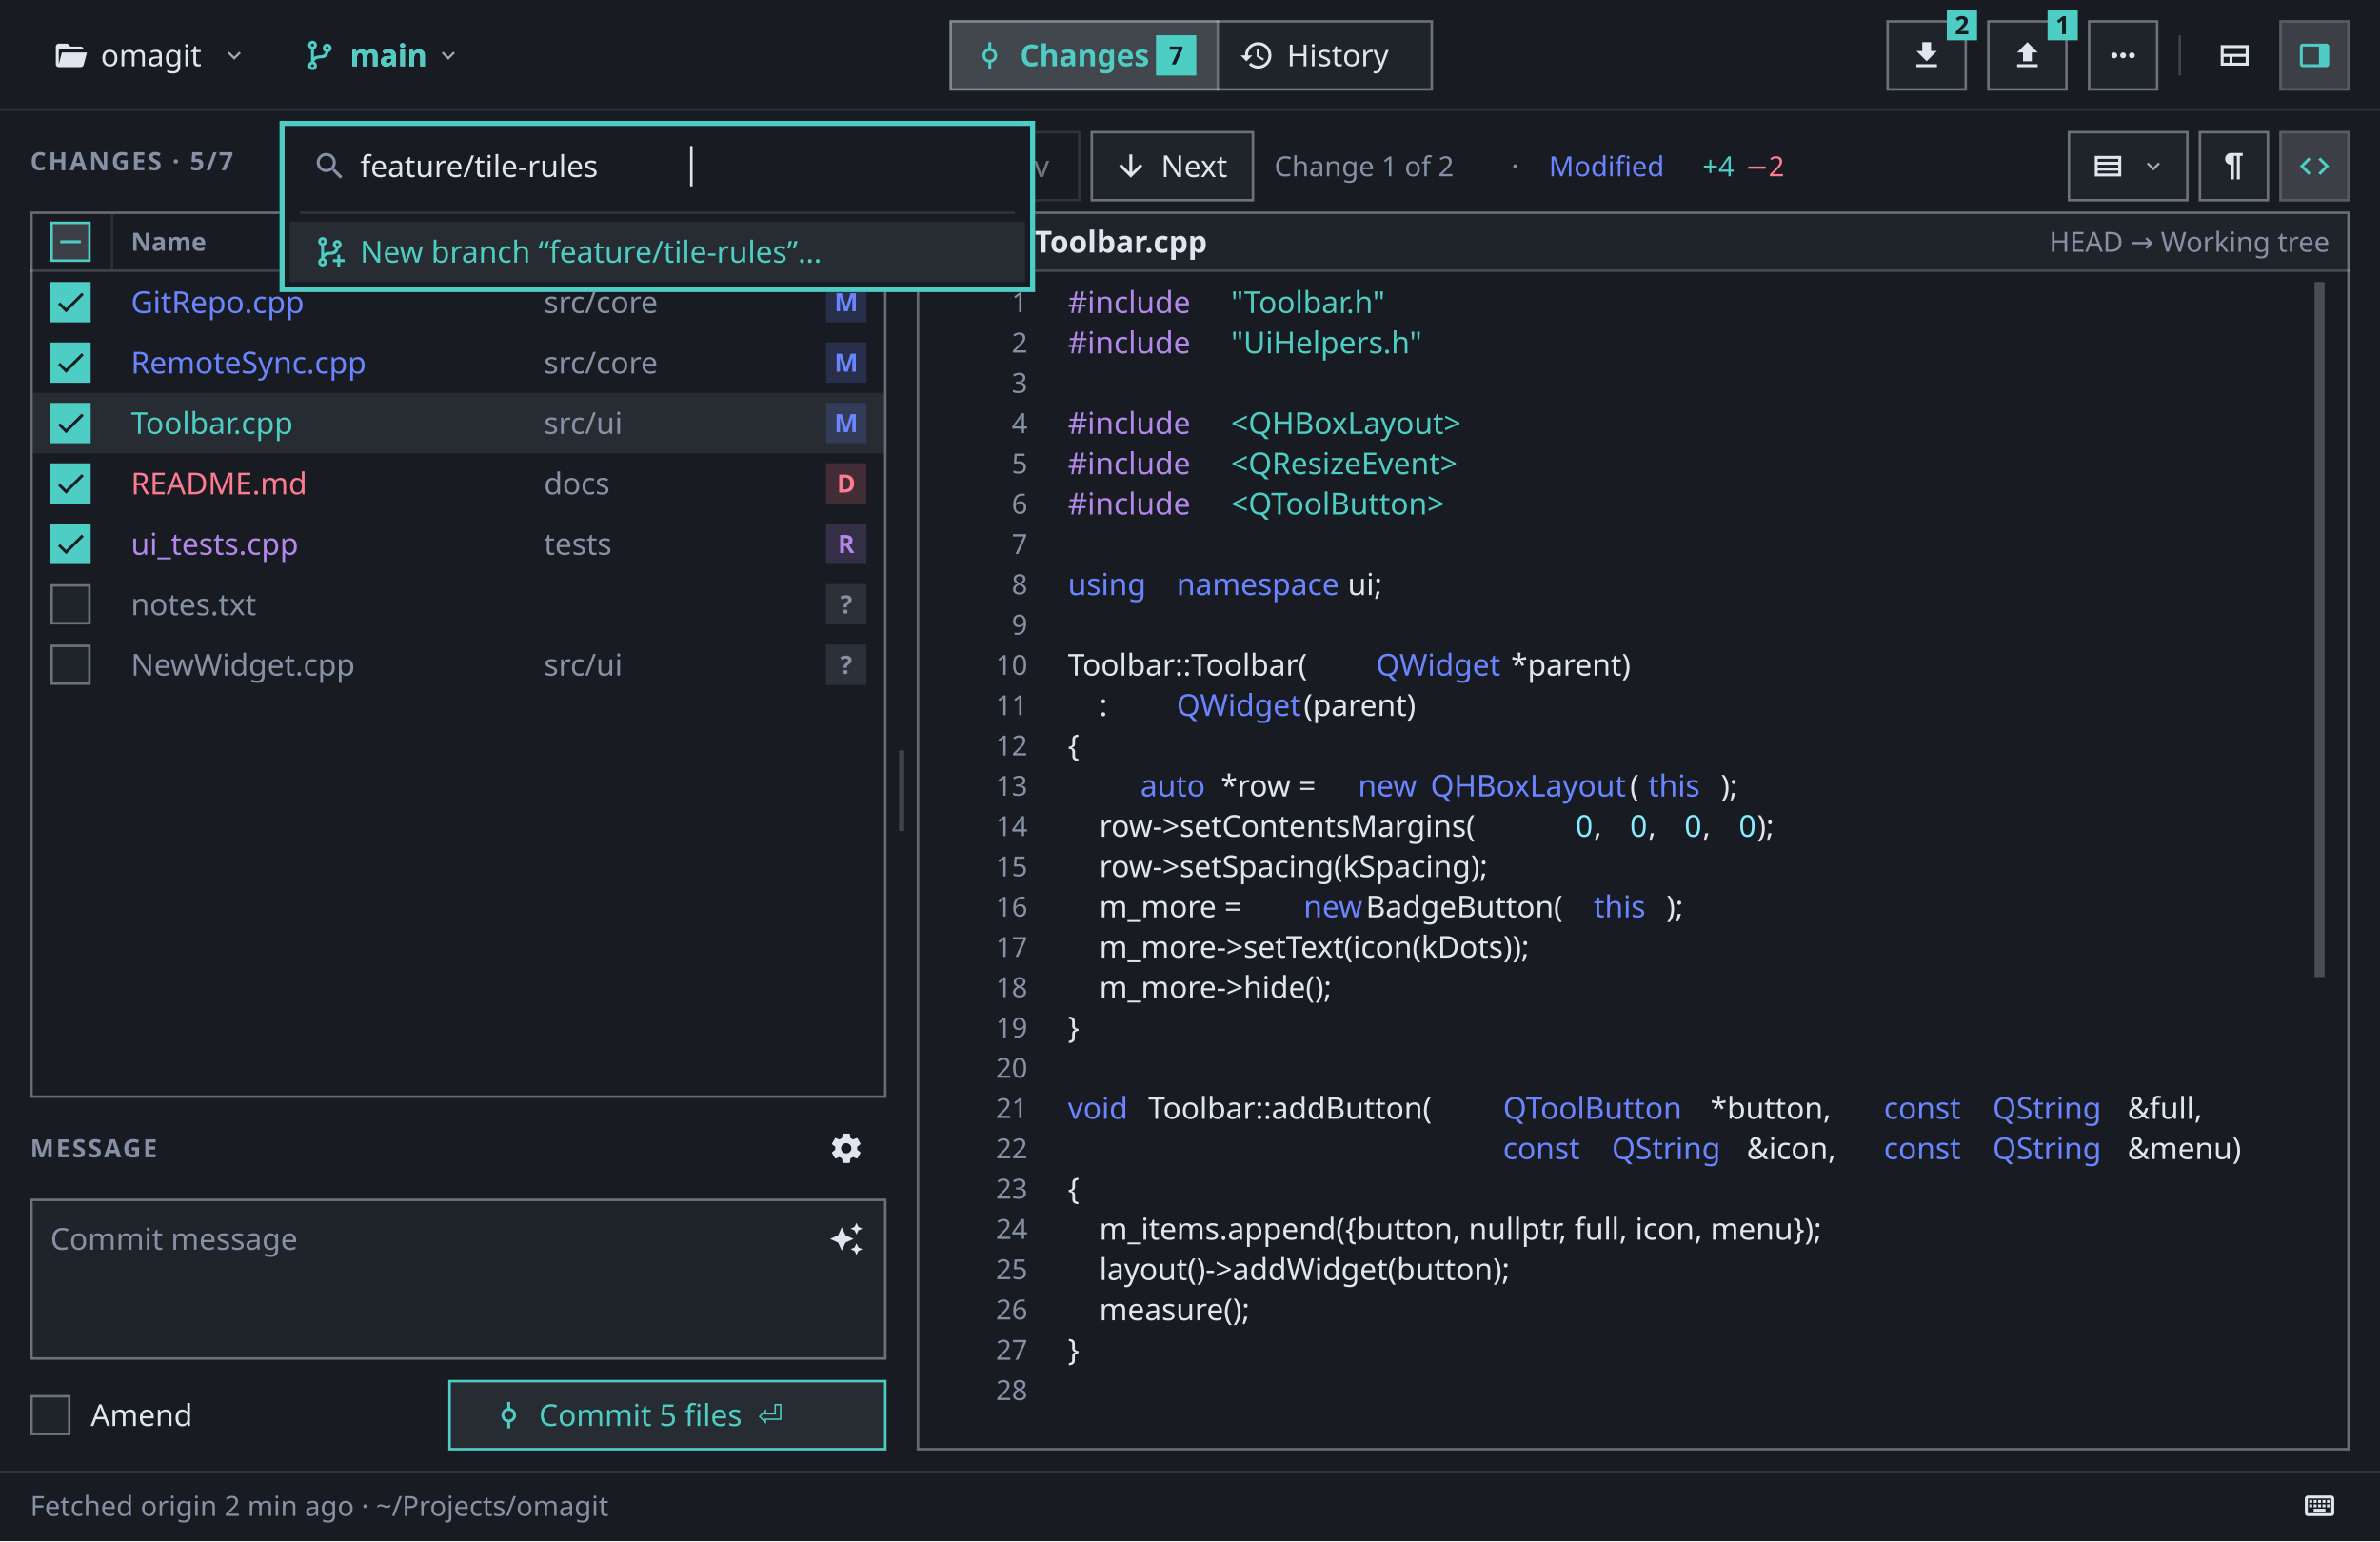
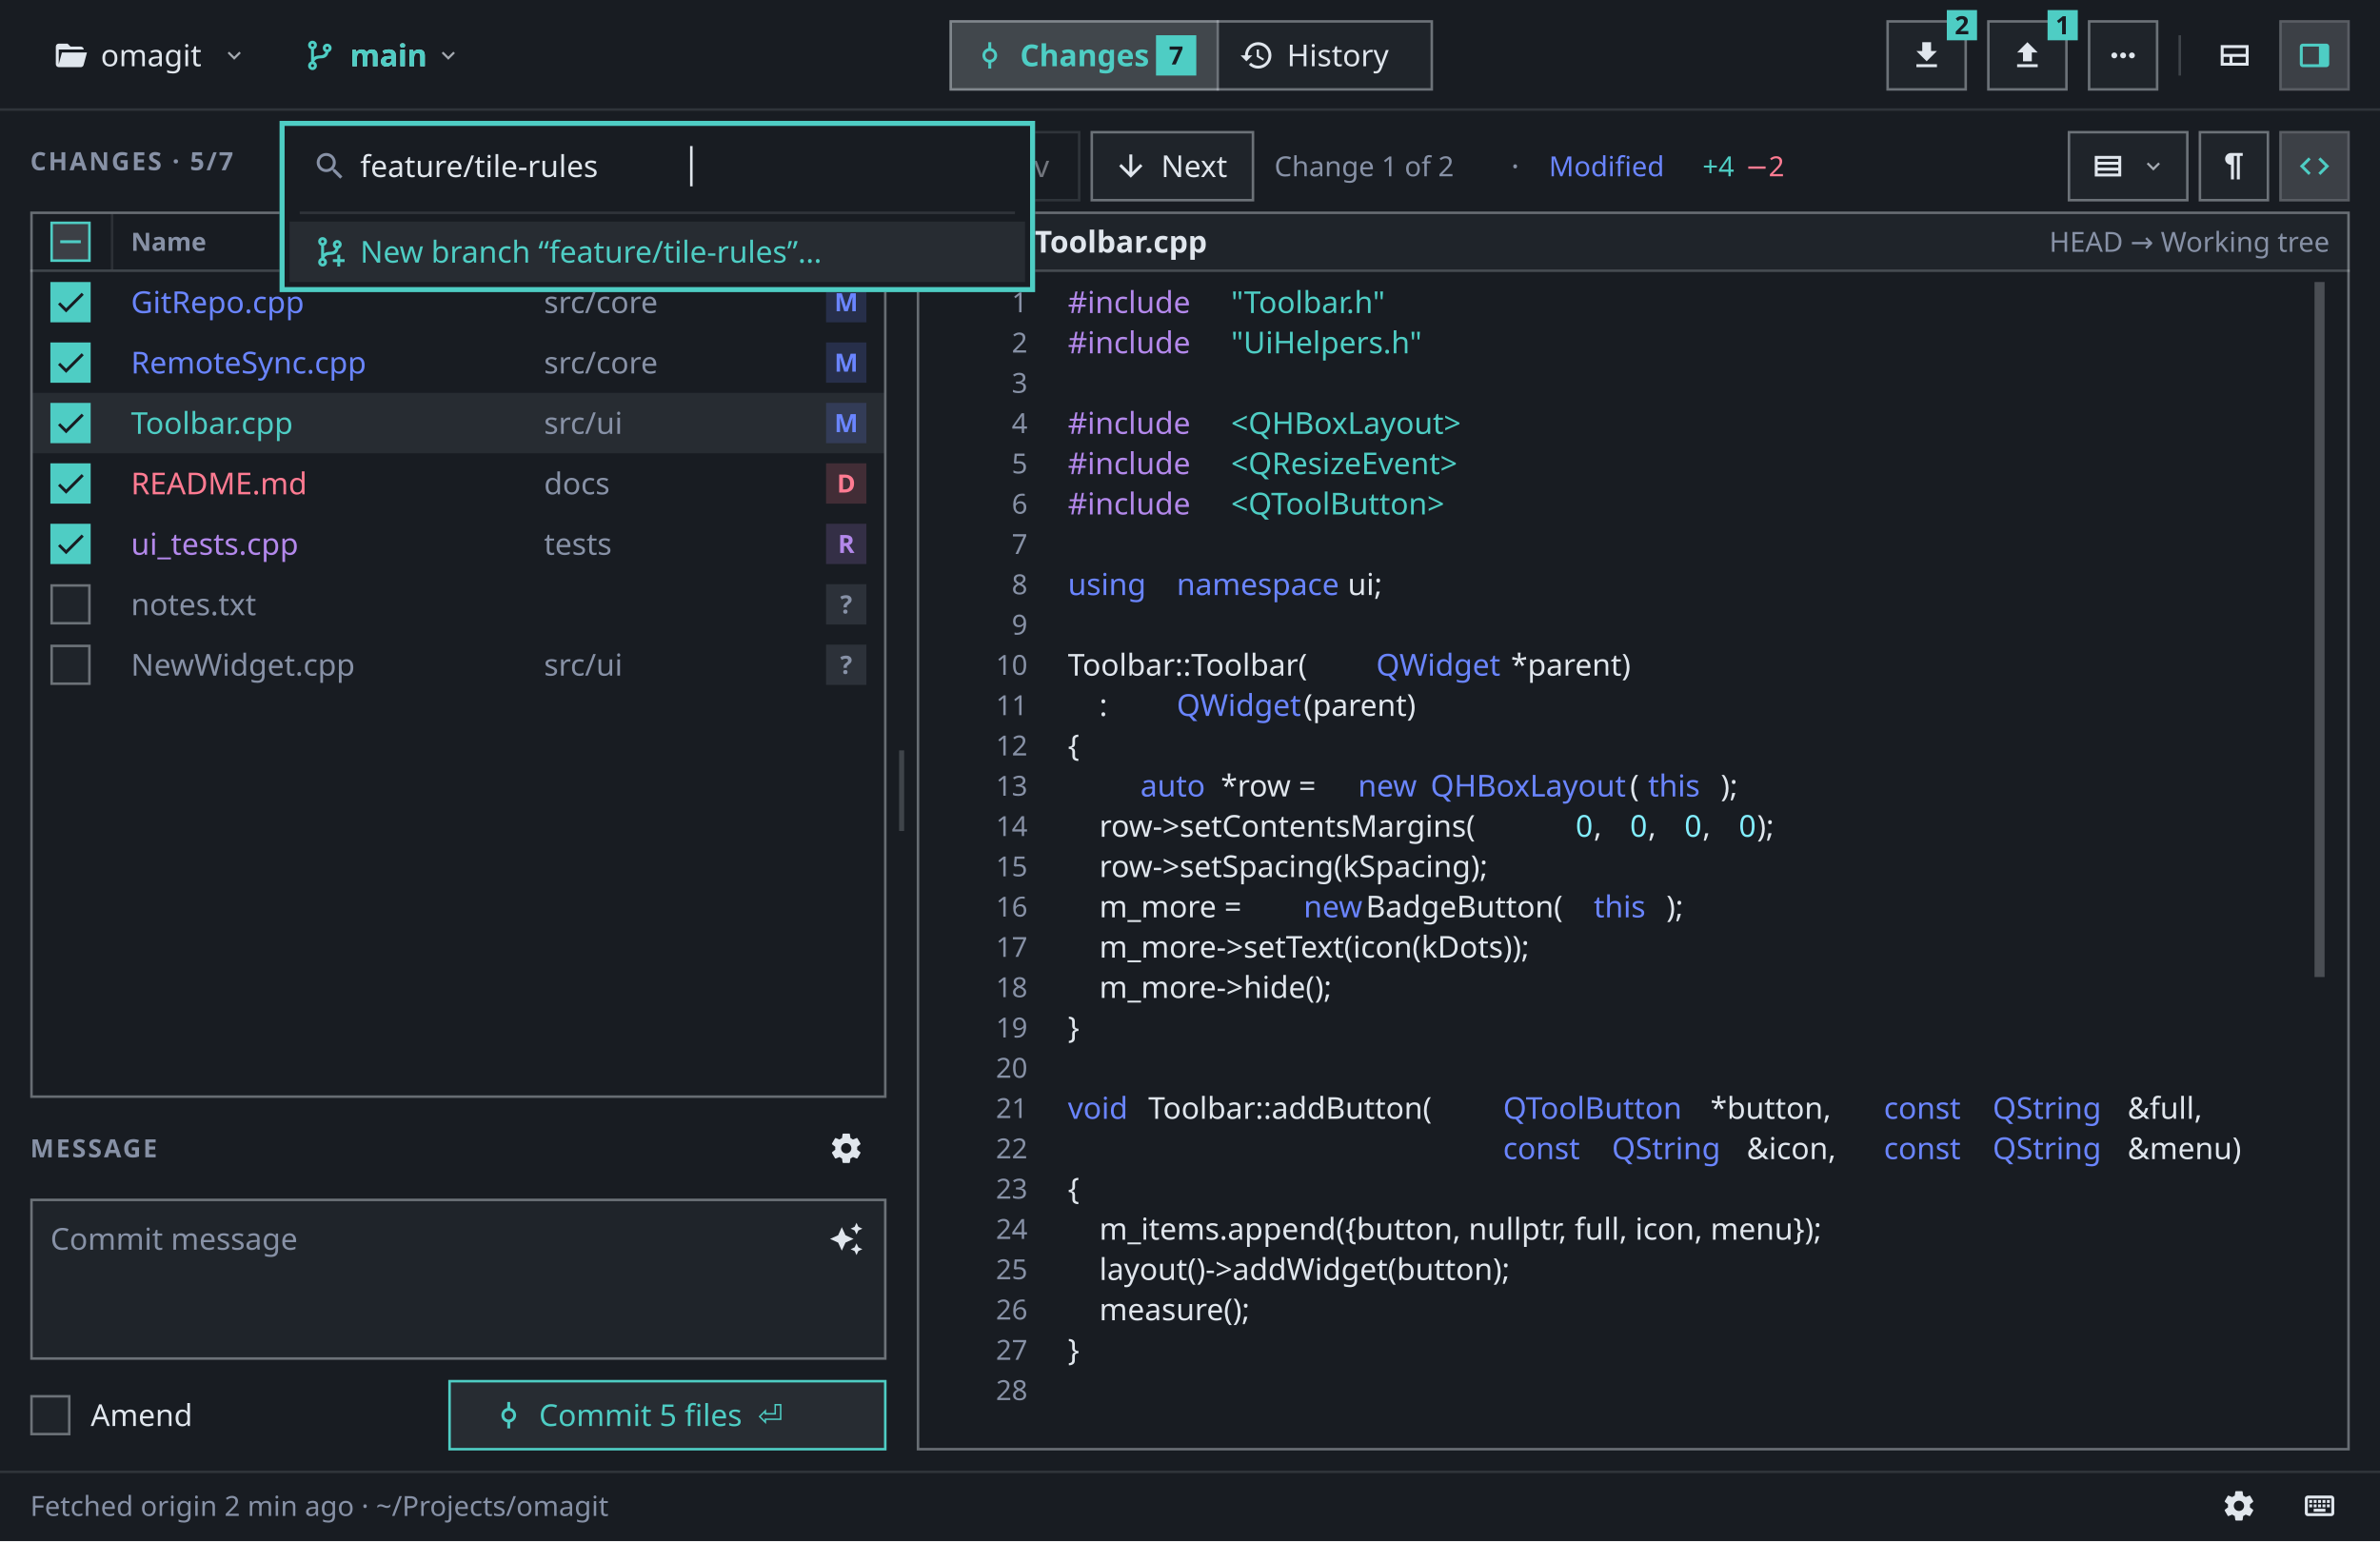
<svg xmlns="http://www.w3.org/2000/svg" id="New branch · 2 Name typed" width="945" height="612" viewBox="0 0 945 612">
  <rect x="0" y="0" width="945" height="612" id="window" fill="#181c22" />
  <g id="TopBar">
    <g id="RepoChip">
      <g id="icon/folderOpen" transform="translate(21,15) scale(0.5833)">
        <path d="M19,20H4C2.89,20 2,19.1 2,18V6C2,4.89 2.89,4 4,4H10L12,6H19A2,2 0 0,1 21,8H21L4,8V18L6.14,10H23.21L20.93,18.5C20.7,19.37 19.92,20 19,20Z" fill="#e0e6ed" />
      </g>
      <text x="40" y="26.3" font-family="JetBrains Mono" font-size="12" font-weight="400" fill="#e0e6ed" id="label" xml:space="preserve">omagit</text>
      <g id="icon/chevron" transform="translate(87.75,16.75) scale(0.4375)">
        <path d="M7.41,8.58L12,13.17L16.59,8.58L18,10L12,16L6,10L7.41,8.58Z" fill="#e0e6ed" fill-opacity="0.7" />
      </g>
    </g>
    <g id="BranchChip">
      <g id="icon/branch" transform="translate(120,15) scale(0.5833)">
        <path d="M13,14C9.64,14 8.54,15.35 8.18,16.24C9.25,16.7 10,17.76 10,19A3,3 0 0,1 7,22A3,3 0 0,1 4,19C4,17.69 4.83,16.58 6,16.17V7.83C4.83,7.42 4,6.31 4,5A3,3 0 0,1 7,2A3,3 0 0,1 10,5C10,6.31 9.17,7.42 8,7.83V13.12C8.88,12.47 10.16,12 12,12C14.67,12 15.56,10.66 15.85,9.77C14.77,9.32 14,8.25 14,7A3,3 0 0,1 17,4A3,3 0 0,1 20,7C20,8.34 19.12,9.5 17.91,9.86C17.65,11.29 16.68,14 13,14M7,18A1,1 0 0,0 6,19A1,1 0 0,0 7,20A1,1 0 0,0 8,19A1,1 0 0,0 7,18M7,4A1,1 0 0,0 6,5A1,1 0 0,0 7,6A1,1 0 0,0 8,5A1,1 0 0,0 7,4M17,6A1,1 0 0,0 16,7A1,1 0 0,0 17,8A1,1 0 0,0 18,7A1,1 0 0,0 17,6Z" fill="#4ecdc4" />
      </g>
      <text x="139" y="26.3" font-family="JetBrains Mono" font-size="12" font-weight="700" fill="#e0e6ed" id="label" xml:space="preserve">main</text>
      <g id="icon/chevron" transform="translate(172.75,16.75) scale(0.4375)">
        <path d="M7.41,8.58L12,13.17L16.59,8.58L18,10L12,16L6,10L7.41,8.58Z" fill="#e0e6ed" fill-opacity="0.7" />
      </g>
    </g>
    <g id="BranchChip/label-accent">
      <text x="139" y="26.3" font-family="JetBrains Mono" font-size="12" font-weight="700" fill="#4ecdc4" xml:space="preserve">main</text>
    </g>
    <g id="Toggle/diff pane">
      <rect x="905" y="8" width="28" height="28" id="fill" fill="#e0e6ed" fill-opacity="0.18" />
      <rect x="905.5" y="8.5" width="27" height="27" id="border" fill="none" stroke="#e0e6ed" stroke-width="1" stroke-opacity="0.18" />
      <g id="icon/dockRight" transform="translate(912,15) scale(0.5833)">
        <path d="M20 4H4A2 2 0 0 0 2 6V18A2 2 0 0 0 4 20H20A2 2 0 0 0 22 18V6A2 2 0 0 0 20 4M15 18H4V6H15Z" fill="#4ecdc4" />
      </g>
    </g>
    <g id="Toggle/mini">
      <g id="icon/mini" transform="translate(880,15) scale(0.5833)">
        <path d="M3,5V19H22V5H3M5,7H20V11H5V7M5,17V13H9V17H5M11,17V13H20V17H11Z" fill="#e0e6ed" />
      </g>
    </g>
    <rect x="865" y="14" width="1" height="16" fill="#e0e6ed" fill-opacity="0.2" />
    <g id="More">
      <rect x="829" y="8" width="28" height="28" id="fill" fill="#e0e6ed" fill-opacity="0.04" />
      <rect x="829.5" y="8.5" width="27" height="27" id="border" fill="none" stroke="#e0e6ed" stroke-width="1" stroke-opacity="0.4" />
      <g id="icon/dots" transform="translate(836,15) scale(0.5833)">
        <path d="M16,12A2,2 0 0,1 18,10A2,2 0 0,1 20,12A2,2 0 0,1 18,14A2,2 0 0,1 16,12M10,12A2,2 0 0,1 12,10A2,2 0 0,1 14,12A2,2 0 0,1 12,14A2,2 0 0,1 10,12M4,12A2,2 0 0,1 6,10A2,2 0 0,1 8,12A2,2 0 0,1 6,14A2,2 0 0,1 4,12Z" fill="#e0e6ed" />
      </g>
    </g>
    <g id="Sync/Push">
      <rect x="789" y="8" width="32" height="28" id="fill" fill="#e0e6ed" fill-opacity="0.04" />
      <rect x="789.5" y="8.5" width="31" height="27" id="border" fill="none" stroke="#e0e6ed" stroke-width="1" stroke-opacity="0.4" />
      <g id="icon/push" transform="translate(798,15) scale(0.5833)">
        <path d="M9,16V10H5L12,3L19,10H15V16H9M5,20V18H19V20H5Z" fill="#e0e6ed" />
      </g>
      <rect x="813" y="4" width="12" height="12" id="badge" fill="#4ecdc4" />
      <text x="819" y="13.6" font-family="JetBrains Mono" font-size="10" font-weight="700" fill="#181c22" text-anchor="middle" xml:space="preserve">1</text>
    </g>
    <g id="Sync/Pull">
      <rect x="749" y="8" width="32" height="28" id="fill" fill="#e0e6ed" fill-opacity="0.04" />
      <rect x="749.5" y="8.5" width="31" height="27" id="border" fill="none" stroke="#e0e6ed" stroke-width="1" stroke-opacity="0.4" />
      <g id="icon/pull" transform="translate(758,15) scale(0.5833)">
        <path d="M5,20H19V18H5M19,9H15V3H9V9H5L12,16L19,9Z" fill="#e0e6ed" />
      </g>
      <rect x="773" y="4" width="12" height="12" id="badge" fill="#4ecdc4" />
      <text x="779" y="13.6" font-family="JetBrains Mono" font-size="10" font-weight="700" fill="#181c22" text-anchor="middle" xml:space="preserve">2</text>
    </g>
    <g id="NavTabs">
      <rect x="377" y="8" width="192" height="28" id="fill" fill="#e0e6ed" fill-opacity="0.04" />
      <g id="Segment/selected Changes">
        <rect x="377" y="8" width="106" height="28" fill="#e0e6ed" fill-opacity="0.18" />
        <g id="icon/commit" transform="translate(386,15) scale(0.5833)">
          <path d="M17,12C17,14.42 15.28,16.44 13,16.9V21H11V16.9C8.72,16.44 7,14.42 7,12C7,9.58 8.72,7.56 11,7.1V3H13V7.1C15.28,7.56 17,9.58 17,12M12,9A3,3 0 0,0 9,12A3,3 0 0,0 12,15A3,3 0 0,0 15,12A3,3 0 0,0 12,9Z" fill="#4ecdc4" />
        </g>
        <text x="405" y="26.3" font-family="JetBrains Mono" font-size="12" font-weight="700" fill="#4ecdc4" xml:space="preserve">Changes</text>
        <rect x="459" y="14" width="16" height="16" fill="#4ecdc4" fill-opacity="1" />
        <text x="467" y="25.6" font-family="JetBrains Mono" font-size="10" font-weight="700" fill="#181c22" text-anchor="middle" xml:space="preserve">7</text>
      </g>
      <g id="Segment/normal History">
        <g id="icon/history" transform="translate(492,15) scale(0.5833)">
          <path d="M13.5,8H12V13L16.28,15.54L17,14.33L13.5,12.25V8M13,3A9,9 0 0,0 4,12H1L4.96,16.03L9,12H6A7,7 0 0,1 13,5A7,7 0 0,1 20,12A7,7 0 0,1 13,19C11.07,19 9.32,18.21 8.06,16.94L6.64,18.36C8.27,20 10.5,21 13,21A9,9 0 0,0 22,12A9,9 0 0,0 13,3" fill="#e0e6ed" />
        </g>
        <text x="511" y="26.3" font-family="JetBrains Mono" font-size="12" font-weight="400" fill="#e0e6ed" xml:space="preserve">History</text>
      </g>
      <rect x="483" y="8" width="1" height="28" fill="#e0e6ed" fill-opacity="0.4" />
      <rect x="377.5" y="8.5" width="191" height="27" id="border" fill="none" stroke="#e0e6ed" stroke-width="1" stroke-opacity="0.4" />
    </g>
    <rect x="0" y="43" width="945" height="1" fill="#e0e6ed" fill-opacity="0.12" />
  </g>
  <g id="Footer">
    <rect x="0" y="584" width="945" height="1" fill="#e0e6ed" fill-opacity="0.12" />
    <text x="12" y="602.0" font-family="JetBrains Mono" font-size="11" font-weight="400" fill="#8791a6" xml:space="preserve">Fetched origin 2 min ago · ~/Projects/omagit</text>
+     <g id="Settings">
+       <g id="icon/cog" transform="translate(882,591) scale(0.5833)">
+         <path d="M12,15.5A3.5,3.5 0 0,1 8.5,12A3.5,3.5 0 0,1 12,8.5A3.5,3.5 0 0,1 15.5,12A3.5,3.5 0 0,1 12,15.5M19.43,12.97C19.47,12.65 19.5,12.33 19.5,12C19.5,11.67 19.47,11.34 19.43,11L21.54,9.37C21.73,9.22 21.78,8.95 21.66,8.73L19.66,5.27C19.54,5.05 19.27,4.96 19.05,5.05L16.56,6.05C16.04,5.66 15.5,5.32 14.87,5.07L14.5,2.42C14.46,2.18 14.25,2 14,2H10C9.75,2 9.54,2.18 9.5,2.42L9.13,5.07C8.5,5.32 7.96,5.66 7.44,6.05L4.95,5.05C4.73,4.96 4.46,5.05 4.34,5.27L2.34,8.73C2.21,8.95 2.27,9.22 2.46,9.37L4.57,11C4.53,11.34 4.5,11.67 4.5,12C4.5,12.33 4.53,12.65 4.57,12.97L2.46,14.63C2.27,14.78 2.21,15.05 2.34,15.27L4.34,18.73C4.46,18.95 4.73,19.03 4.95,18.95L7.44,17.94C7.96,18.34 8.5,18.68 9.13,18.93L9.5,21.58C9.54,21.82 9.75,22 10,22H14C14.25,22 14.46,21.82 14.5,21.58L14.87,18.93C15.5,18.67 16.04,18.34 16.56,17.94L19.05,18.95C19.27,19.03 19.54,18.95 19.66,18.73L21.66,15.27C21.78,15.05 21.73,14.78 21.54,14.63L19.43,12.97Z" fill="#e0e6ed" />
+       </g>
+     </g>
    <g id="Keybindings">
      <g id="icon/keyboard" transform="translate(914,591) scale(0.5833)">
        <path d="M4,5A2,2 0 0,0 2,7V17A2,2 0 0,0 4,19H20A2,2 0 0,0 22,17V7A2,2 0 0,0 20,5H4M4,7H20V17H4V7M5,8V10H7V8H5M8,8V10H10V8H8M11,8V10H13V8H11M14,8V10H16V8H14M17,8V10H19V8H17M5,11V13H7V11H5M8,11V13H10V11H8M11,11V13H13V11H11M14,11V13H16V11H14M17,11V13H19V11H17M8,14V16H16V14H8Z" fill="#e0e6ed" />
      </g>
    </g>
  </g>
  <g id="CommitPage">
    <text x="12" y="67.6" font-family="JetBrains Mono" font-size="10" font-weight="700" fill="#8791a6" id="Section/Changes" letter-spacing="0.8" xml:space="preserve">CHANGES · 5/7</text>
    <g id="Refresh">
      <g id="icon/refresh" transform="translate(329,57) scale(0.5833)">
        <path d="M17.65,6.35C16.2,4.9 14.21,4 12,4A8,8 0 0,0 4,12A8,8 0 0,0 12,20C15.73,20 18.84,17.45 19.73,14H17.65C16.83,16.33 14.61,18 12,18A6,6 0 0,1 6,12A6,6 0 0,1 12,6C13.66,6 15.14,6.69 16.22,7.78L13,11H20V4L17.65,6.35Z" fill="#e0e6ed" />
      </g>
    </g>
    <rect x="316" y="56" width="1" height="16" fill="#e0e6ed" fill-opacity="0.25" />
    <g id="ShowUnversioned">
      <rect x="284" y="52" width="24" height="24" id="fill" fill="#e0e6ed" fill-opacity="0.18" />
      <rect x="284.5" y="52.5" width="23" height="23" id="border" fill="none" stroke="#e0e6ed" stroke-width="1" stroke-opacity="0.18" />
      <g id="icon/eye" transform="translate(289,57) scale(0.5833)">
        <path d="M12,9A3,3 0 0,1 15,12A3,3 0 0,1 12,15A3,3 0 0,1 9,12A3,3 0 0,1 12,9M12,4.5C17,4.5 21.27,7.61 23,12C21.27,16.39 17,19.5 12,19.5C7,19.5 2.73,16.39 1,12C2.73,7.61 7,4.5 12,4.5M3.18,12C4.83,15.36 8.24,17.5 12,17.5C15.76,17.5 19.17,15.36 20.82,12C19.17,8.64 15.76,6.5 12,6.5C8.24,6.5 4.83,8.64 3.18,12Z" fill="#4ecdc4" />
      </g>
    </g>
    <rect x="276" y="56" width="1" height="16" fill="#e0e6ed" fill-opacity="0.25" />
    <g id="FilesView/compact">
      <g id="icon/list" transform="translate(193,57) scale(0.5833)">
        <path d="M7,5H21V7H7V5M7,13V11H21V13H7M4,4.5A1.5,1.5 0 0,1 5.5,6A1.5,1.5 0 0,1 4,7.5A1.5,1.5 0 0,1 2.5,6A1.5,1.5 0 0,1 4,4.5M4,10.5A1.5,1.5 0 0,1 5.5,12A1.5,1.5 0 0,1 4,13.5A1.5,1.5 0 0,1 2.5,12A1.5,1.5 0 0,1 4,10.5M7,19V17H21V19H7M4,16.5A1.5,1.5 0 0,1 5.5,18A1.5,1.5 0 0,1 4,19.5A1.5,1.5 0 0,1 2.5,18A1.5,1.5 0 0,1 4,16.5Z" fill="#e0e6ed" />
      </g>
    </g>
    <g id="FilesView/tree">
      <g id="icon/tree" transform="translate(221,57) scale(0.5833)">
        <path d="M3,3H9V7H3V3M15,10H21V14H15V10M15,17H21V21H15V17M13,13H7V18H13V20H7L5,20V9H7V11H13V13Z" fill="#e0e6ed" />
      </g>
    </g>
    <g id="FilesView/table">
      <rect x="244" y="52" width="24" height="24" id="fill" fill="#e0e6ed" fill-opacity="0.18" />
      <rect x="244.5" y="52.5" width="23" height="23" id="border" fill="none" stroke="#e0e6ed" stroke-width="1" stroke-opacity="0.18" />
      <g id="icon/table" transform="translate(249,57) scale(0.5833)">
        <path d="M5,4H19A2,2 0 0,1 21,6V18A2,2 0 0,1 19,20H5A2,2 0 0,1 3,18V6A2,2 0 0,1 5,4M5,8V12H11V8H5M13,8V12H19V8H13M5,14V18H11V14H5M13,14V18H19V14H13Z" fill="#4ecdc4" />
      </g>
    </g>
    <g id="ChangesTable">
      <rect x="12.5" y="84.5" width="339" height="351" fill="none" stroke="#e0e6ed" stroke-width="1" stroke-opacity="0.4" />
      <rect x="12" y="107" width="340" height="1" fill="#e0e6ed" fill-opacity="0.2" />
      <g id="CheckAll">
        <rect x="20" y="88" width="16" height="16" fill="#e0e6ed" fill-opacity="0.18" />
        <rect x="20.5" y="88.5" width="15" height="15" fill="none" stroke="#4ecdc4" stroke-width="1" stroke-opacity="1" />
        <g id="icon/minus" transform="translate(21,89) scale(0.5833)">
          <path d="M19,13H5V11H19V13Z" fill="#4ecdc4" />
        </g>
      </g>
      <rect x="44" y="85" width="1" height="22" fill="#e0e6ed" fill-opacity="0.1" />
      <text x="52" y="99.6" font-family="JetBrains Mono" font-size="10" font-weight="700" fill="#8791a6" text-anchor="start" xml:space="preserve">Name</text>
      <rect x="208" y="85" width="1" height="22" fill="#e0e6ed" fill-opacity="0.1" />
      <text x="216" y="99.6" font-family="JetBrains Mono" font-size="10" font-weight="700" fill="#8791a6" text-anchor="start" xml:space="preserve">Path</text>
      <rect x="320" y="85" width="1" height="22" fill="#e0e6ed" fill-opacity="0.1" />
      <text x="336" y="99.6" font-family="JetBrains Mono" font-size="10" font-weight="700" fill="#8791a6" text-anchor="middle" xml:space="preserve">St</text>
      <g id="Row/normal GitRepo.cpp">
        <g id="Checkbox/checked">
          <rect x="20" y="112" width="16" height="16" fill="#4ecdc4" />
          <g id="icon/check" transform="translate(21,113) scale(0.5833)">
            <path d="M21,7L9,19L3.5,13.5L4.91,12.09L9,16.17L19.59,5.59L21,7Z" fill="#181c22" />
          </g>
        </g>
        <text x="52" y="124.3" font-family="JetBrains Mono" font-size="12" font-weight="400" fill="#6a85ff" xml:space="preserve">GitRepo.cpp</text>
        <text x="216" y="124.3" font-family="JetBrains Mono" font-size="12" font-weight="400" fill="#8791a6" xml:space="preserve">src/core</text>
        <g id="StatusPill/M">
          <rect x="328" y="112" width="16" height="16" fill="#6a85ff" fill-opacity="0.18" />
          <text x="336" y="123.6" font-family="JetBrains Mono" font-size="10" font-weight="700" fill="#6a85ff" text-anchor="middle" xml:space="preserve">M</text>
        </g>
      </g>
      <g id="Row/normal RemoteSync.cpp">
        <g id="Checkbox/checked">
          <rect x="20" y="136" width="16" height="16" fill="#4ecdc4" />
          <g id="icon/check" transform="translate(21,137) scale(0.5833)">
            <path d="M21,7L9,19L3.5,13.5L4.91,12.09L9,16.17L19.59,5.59L21,7Z" fill="#181c22" />
          </g>
        </g>
        <text x="52" y="148.3" font-family="JetBrains Mono" font-size="12" font-weight="400" fill="#6a85ff" xml:space="preserve">RemoteSync.cpp</text>
        <text x="216" y="148.3" font-family="JetBrains Mono" font-size="12" font-weight="400" fill="#8791a6" xml:space="preserve">src/core</text>
        <g id="StatusPill/M">
          <rect x="328" y="136" width="16" height="16" fill="#6a85ff" fill-opacity="0.18" />
          <text x="336" y="147.6" font-family="JetBrains Mono" font-size="10" font-weight="700" fill="#6a85ff" text-anchor="middle" xml:space="preserve">M</text>
        </g>
      </g>
      <g id="Row/selected Toolbar.cpp">
        <rect x="13" y="156" width="338" height="24" fill="#e0e6ed" fill-opacity="0.08" />
        <g id="Checkbox/checked">
          <rect x="20" y="160" width="16" height="16" fill="#4ecdc4" />
          <g id="icon/check" transform="translate(21,161) scale(0.5833)">
            <path d="M21,7L9,19L3.5,13.5L4.91,12.09L9,16.17L19.59,5.59L21,7Z" fill="#181c22" />
          </g>
        </g>
        <text x="52" y="172.3" font-family="JetBrains Mono" font-size="12" font-weight="400" fill="#4ecdc4" xml:space="preserve">Toolbar.cpp</text>
        <text x="216" y="172.3" font-family="JetBrains Mono" font-size="12" font-weight="400" fill="#8791a6" xml:space="preserve">src/ui</text>
        <g id="StatusPill/M">
          <rect x="328" y="160" width="16" height="16" fill="#6a85ff" fill-opacity="0.18" />
          <text x="336" y="171.6" font-family="JetBrains Mono" font-size="10" font-weight="700" fill="#6a85ff" text-anchor="middle" xml:space="preserve">M</text>
        </g>
      </g>
      <g id="Row/normal README.md">
        <g id="Checkbox/checked">
          <rect x="20" y="184" width="16" height="16" fill="#4ecdc4" />
          <g id="icon/check" transform="translate(21,185) scale(0.5833)">
            <path d="M21,7L9,19L3.5,13.5L4.91,12.09L9,16.17L19.59,5.59L21,7Z" fill="#181c22" />
          </g>
        </g>
        <text x="52" y="196.3" font-family="JetBrains Mono" font-size="12" font-weight="400" fill="#ff7b92" xml:space="preserve">README.md</text>
        <text x="216" y="196.3" font-family="JetBrains Mono" font-size="12" font-weight="400" fill="#8791a6" xml:space="preserve">docs</text>
        <g id="StatusPill/D">
          <rect x="328" y="184" width="16" height="16" fill="#ff7b92" fill-opacity="0.18" />
          <text x="336" y="195.6" font-family="JetBrains Mono" font-size="10" font-weight="700" fill="#ff7b92" text-anchor="middle" xml:space="preserve">D</text>
        </g>
      </g>
      <g id="Row/normal ui_tests.cpp">
        <g id="Checkbox/checked">
          <rect x="20" y="208" width="16" height="16" fill="#4ecdc4" />
          <g id="icon/check" transform="translate(21,209) scale(0.5833)">
            <path d="M21,7L9,19L3.5,13.5L4.91,12.09L9,16.17L19.59,5.59L21,7Z" fill="#181c22" />
          </g>
        </g>
        <text x="52" y="220.3" font-family="JetBrains Mono" font-size="12" font-weight="400" fill="#b388eb" xml:space="preserve">ui_tests.cpp</text>
        <text x="216" y="220.3" font-family="JetBrains Mono" font-size="12" font-weight="400" fill="#8791a6" xml:space="preserve">tests</text>
        <g id="StatusPill/R">
          <rect x="328" y="208" width="16" height="16" fill="#b388eb" fill-opacity="0.18" />
          <text x="336" y="219.6" font-family="JetBrains Mono" font-size="10" font-weight="700" fill="#b388eb" text-anchor="middle" xml:space="preserve">R</text>
        </g>
      </g>
      <g id="Row/normal notes.txt">
        <g id="Checkbox/off">
          <rect x="20" y="232" width="16" height="16" fill="#e0e6ed" fill-opacity="0.04" />
          <rect x="20.5" y="232.5" width="15" height="15" fill="none" stroke="#e0e6ed" stroke-width="1" stroke-opacity="0.4" />
        </g>
        <text x="52" y="244.3" font-family="JetBrains Mono" font-size="12" font-weight="400" fill="#8791a6" xml:space="preserve">notes.txt</text>
        <text x="216" y="244.3" font-family="JetBrains Mono" font-size="12" font-weight="400" fill="#8791a6" xml:space="preserve" />
        <g id="StatusPill/?">
          <rect x="328" y="232" width="16" height="16" fill="#8791a6" fill-opacity="0.18" />
          <text x="336" y="243.6" font-family="JetBrains Mono" font-size="10" font-weight="700" fill="#8791a6" text-anchor="middle" xml:space="preserve">?</text>
        </g>
      </g>
      <g id="Row/normal NewWidget.cpp">
        <g id="Checkbox/off">
          <rect x="20" y="256" width="16" height="16" fill="#e0e6ed" fill-opacity="0.04" />
          <rect x="20.5" y="256.5" width="15" height="15" fill="none" stroke="#e0e6ed" stroke-width="1" stroke-opacity="0.4" />
        </g>
        <text x="52" y="268.3" font-family="JetBrains Mono" font-size="12" font-weight="400" fill="#8791a6" xml:space="preserve">NewWidget.cpp</text>
        <text x="216" y="268.3" font-family="JetBrains Mono" font-size="12" font-weight="400" fill="#8791a6" xml:space="preserve">src/ui</text>
        <g id="StatusPill/?">
          <rect x="328" y="256" width="16" height="16" fill="#8791a6" fill-opacity="0.18" />
          <text x="336" y="267.6" font-family="JetBrains Mono" font-size="10" font-weight="700" fill="#8791a6" text-anchor="middle" xml:space="preserve">?</text>
        </g>
      </g>
    </g>
    <text x="12" y="459.6" font-family="JetBrains Mono" font-size="10" font-weight="700" fill="#8791a6" id="Section/Message" letter-spacing="0.8" xml:space="preserve">MESSAGE</text>
    <g id="AgentSettings">
      <g id="icon/cog" transform="translate(329,449) scale(0.5833)">
        <path d="M12,15.5A3.5,3.5 0 0,1 8.5,12A3.5,3.5 0 0,1 12,8.5A3.5,3.5 0 0,1 15.5,12A3.5,3.5 0 0,1 12,15.5M19.43,12.97C19.47,12.65 19.5,12.33 19.5,12C19.5,11.67 19.47,11.34 19.43,11L21.54,9.37C21.73,9.22 21.78,8.95 21.66,8.73L19.66,5.27C19.54,5.05 19.27,4.96 19.05,5.05L16.56,6.05C16.04,5.66 15.5,5.32 14.87,5.07L14.5,2.42C14.46,2.18 14.25,2 14,2H10C9.75,2 9.54,2.18 9.5,2.42L9.13,5.07C8.5,5.32 7.96,5.66 7.44,6.05L4.95,5.05C4.73,4.96 4.46,5.05 4.34,5.27L2.34,8.73C2.21,8.95 2.27,9.22 2.46,9.37L4.57,11C4.53,11.34 4.5,11.67 4.5,12C4.5,12.33 4.53,12.65 4.57,12.97L2.46,14.63C2.27,14.78 2.21,15.05 2.34,15.27L4.34,18.73C4.46,18.95 4.73,19.03 4.95,18.95L7.44,17.94C7.96,18.34 8.5,18.68 9.13,18.93L9.5,21.58C9.54,21.82 9.75,22 10,22H14C14.25,22 14.46,21.82 14.5,21.58L14.87,18.93C15.5,18.67 16.04,18.34 16.56,17.94L19.05,18.95C19.27,19.03 19.54,18.95 19.66,18.73L21.66,15.27C21.78,15.05 21.73,14.78 21.54,14.63L19.43,12.97Z" fill="#e0e6ed" />
      </g>
    </g>
    <g id="MessageBox">
      <rect x="12" y="476" width="340" height="64" fill="#e0e6ed" fill-opacity="0.04" />
      <rect x="12.5" y="476.5" width="339" height="63" fill="none" stroke="#e0e6ed" stroke-width="1" stroke-opacity="0.4" />
      <text x="20" y="496.3" font-family="JetBrains Mono" font-size="12" font-weight="400" fill="#8791a6" xml:space="preserve">Commit message</text>
      <g id="Generate">
        <g id="icon/sparkle" transform="translate(329,485) scale(0.5833)">
          <path d="M19,1L17.74,3.75L15,5L17.74,6.26L19,9L20.25,6.26L23,5L20.25,3.75M9,4L6.5,9.5L1,12L6.5,14.5L9,20L11.5,14.5L17,12L11.5,9.5M19,15L17.74,17.74L15,19L17.74,20.25L19,23L20.25,20.25L23,19L20.25,17.74" fill="#e0e6ed" />
        </g>
      </g>
    </g>
    <g id="ActionBar">
      <g id="AmendLastCommit">
        <rect x="12" y="554" width="16" height="16" fill="#e0e6ed" fill-opacity="0.04" />
        <rect x="12.5" y="554.5" width="15" height="15" fill="none" stroke="#e0e6ed" stroke-width="1" stroke-opacity="0.4" />
        <text x="36" y="566.3" font-family="JetBrains Mono" font-size="12" font-weight="400" fill="#e0e6ed" fill-opacity="1" xml:space="preserve">Amend</text>
      </g>
      <text x="88" y="566.0" font-family="JetBrains Mono" font-size="11" font-weight="400" fill="#8791a6" xml:space="preserve" />
      <g id="Commit">
        <rect x="178" y="548" width="174" height="28" id="fill" fill="#e0e6ed" fill-opacity="0.08" />
        <rect x="178.5" y="548.5" width="173" height="27" id="border" fill="none" stroke="#4ecdc4" stroke-width="1" stroke-opacity="1" />
        <g id="icon/commit" transform="translate(195,555) scale(0.5833)">
          <path d="M17,12C17,14.42 15.28,16.44 13,16.9V21H11V16.9C8.72,16.44 7,14.42 7,12C7,9.58 8.72,7.56 11,7.1V3H13V7.1C15.28,7.56 17,9.58 17,12M12,9A3,3 0 0,0 9,12A3,3 0 0,0 12,15A3,3 0 0,0 15,12A3,3 0 0,0 12,9Z" fill="#4ecdc4" />
        </g>
        <text x="214" y="566.3" font-family="JetBrains Mono" font-size="12" font-weight="400" fill="#4ecdc4" id="label" xml:space="preserve">Commit 5 files  ⏎</text>
      </g>
    </g>
  </g>
  <rect x="357" y="298" width="2" height="32" id="SplitterHandle" fill="#e0e6ed" fill-opacity="0.2" />
  <g id="DiffPane">
    <g id="PrevChange">
      <rect x="364.5" y="52.5" width="64" height="27" id="border" fill="none" stroke="#e0e6ed" stroke-width="1" stroke-opacity="0.12" />
      <g id="icon/up" transform="translate(373,59) scale(0.5833)">
        <path d="M13,20H11V8L5.5,13.5L4.08,12.08L12,4.16L19.92,12.08L18.5,13.5L13,8V20Z" fill="#e0e6ed" fill-opacity="0.45" />
      </g>
      <text x="392" y="70.3" font-family="JetBrains Mono" font-size="12" font-weight="400" fill="#e0e6ed" id="label" fill-opacity="0.45" xml:space="preserve">Prev</text>
    </g>
    <g id="NextChange">
      <rect x="433" y="52" width="65" height="28" id="fill" fill="#e0e6ed" fill-opacity="0.04" />
      <rect x="433.5" y="52.5" width="64" height="27" id="border" fill="none" stroke="#e0e6ed" stroke-width="1" stroke-opacity="0.4" />
      <g id="icon/down" transform="translate(442,59) scale(0.5833)">
        <path d="M11,4H13V16L18.5,10.5L19.92,11.92L12,19.84L4.08,11.92L5.5,10.5L11,16V4Z" fill="#e0e6ed" />
      </g>
      <text x="461" y="70.3" font-family="JetBrains Mono" font-size="12" font-weight="400" fill="#e0e6ed" id="label" xml:space="preserve">Next</text>
    </g>
    <text x="506" y="70.0" font-family="JetBrains Mono" font-size="11" font-weight="400" fill="#8791a6" xml:space="preserve">Change 1 of 2</text>
    <text x="600" y="70.3" font-family="JetBrains Mono" font-size="12" font-weight="400" fill="#8791a6" xml:space="preserve">·</text>
    <text x="615" y="70.0" font-family="JetBrains Mono" font-size="11" font-weight="400" fill="#6a85ff" xml:space="preserve">Modified</text>
    <text x="676" y="70.0" font-family="JetBrains Mono" font-size="11" font-weight="400" fill="#4ecdc4" xml:space="preserve">+4</text>
    <text x="693" y="70.0" font-family="JetBrains Mono" font-size="11" font-weight="400" fill="#ff7b92" xml:space="preserve">−2</text>
    <g id="Syntax">
      <rect x="905" y="52" width="28" height="28" id="fill" fill="#e0e6ed" fill-opacity="0.18" />
      <rect x="905.5" y="52.5" width="27" height="27" id="border" fill="none" stroke="#e0e6ed" stroke-width="1" stroke-opacity="0.18" />
      <g id="icon/code" transform="translate(912,59) scale(0.5833)">
        <path d="M14.6,16.6L19.2,12L14.6,7.4L16,6L22,12L16,18L14.6,16.6M9.4,16.6L4.8,12L9.4,7.4L8,6L2,12L8,18L9.4,16.6Z" fill="#4ecdc4" />
      </g>
    </g>
    <g id="Whitespace">
      <rect x="873" y="52" width="28" height="28" id="fill" fill="#e0e6ed" fill-opacity="0.04" />
      <rect x="873.5" y="52.5" width="27" height="27" id="border" fill="none" stroke="#e0e6ed" stroke-width="1" stroke-opacity="0.4" />
      <g id="icon/pilcrow" transform="translate(880,59) scale(0.5833)">
        <path d="M10,11A4,4 0 0,1 6,7A4,4 0 0,1 10,3H18V5H16V21H14V5H12V21H10V11Z" fill="#e0e6ed" />
      </g>
    </g>
    <g id="ViewMode">
      <rect x="821" y="52" width="48" height="28" id="fill" fill="#e0e6ed" fill-opacity="0.04" />
      <rect x="821.5" y="52.5" width="47" height="27" id="border" fill="none" stroke="#e0e6ed" stroke-width="1" stroke-opacity="0.4" />
      <g id="icon/unified" transform="translate(830,59) scale(0.5833)">
        <path d="M3 5V19H21V5H3M19 7V9H5V7H19M19 11V13H5V11H19M5 17V15H19V17H5Z" fill="#e0e6ed" />
      </g>
      <g id="icon/chevron" transform="translate(849.75,60.75) scale(0.4375)">
        <path d="M7.41,8.58L12,13.17L16.59,8.58L18,10L12,16L6,10L7.41,8.58Z" fill="#e0e6ed" fill-opacity="0.7" />
      </g>
    </g>
    <rect x="364.5" y="84.5" width="568" height="491" fill="none" stroke="#e0e6ed" stroke-width="1" stroke-opacity="0.4" />
    <rect x="364" y="85" width="569" height="23" fill="#e0e6ed" fill-opacity="0.04" />
    <text x="372" y="100.3" font-family="JetBrains Mono" font-size="12" font-weight="700" fill="#e0e6ed" xml:space="preserve">src/ui/Toolbar.cpp</text>
    <text x="925" y="100.0" font-family="JetBrains Mono" font-size="11" font-weight="400" fill="#8791a6" text-anchor="end" xml:space="preserve">HEAD → Working tree</text>
    <rect x="364" y="107" width="569" height="1" fill="#e0e6ed" fill-opacity="0.2" />
    <text x="408" y="124.0" font-family="JetBrains Mono" font-size="11" font-weight="400" fill="#8791a6" text-anchor="end" xml:space="preserve">1</text>
    <text x="424" y="124.3" font-family="JetBrains Mono" font-size="12" font-weight="400" fill="#b388eb" xml:space="preserve">#include </text>
    <text x="488.8" y="124.3" font-family="JetBrains Mono" font-size="12" font-weight="400" fill="#4ecdc4" xml:space="preserve">"Toolbar.h"</text>
    <text x="408" y="140.0" font-family="JetBrains Mono" font-size="11" font-weight="400" fill="#8791a6" text-anchor="end" xml:space="preserve">2</text>
    <text x="424" y="140.3" font-family="JetBrains Mono" font-size="12" font-weight="400" fill="#b388eb" xml:space="preserve">#include </text>
    <text x="488.8" y="140.3" font-family="JetBrains Mono" font-size="12" font-weight="400" fill="#4ecdc4" xml:space="preserve">"UiHelpers.h"</text>
    <text x="408" y="156.0" font-family="JetBrains Mono" font-size="11" font-weight="400" fill="#8791a6" text-anchor="end" xml:space="preserve">3</text>
    <text x="408" y="172.0" font-family="JetBrains Mono" font-size="11" font-weight="400" fill="#8791a6" text-anchor="end" xml:space="preserve">4</text>
    <text x="424" y="172.3" font-family="JetBrains Mono" font-size="12" font-weight="400" fill="#b388eb" xml:space="preserve">#include </text>
    <text x="488.8" y="172.3" font-family="JetBrains Mono" font-size="12" font-weight="400" fill="#4ecdc4" xml:space="preserve">&lt;QHBoxLayout&gt;</text>
    <text x="408" y="188.0" font-family="JetBrains Mono" font-size="11" font-weight="400" fill="#8791a6" text-anchor="end" xml:space="preserve">5</text>
    <text x="424" y="188.3" font-family="JetBrains Mono" font-size="12" font-weight="400" fill="#b388eb" xml:space="preserve">#include </text>
    <text x="488.8" y="188.3" font-family="JetBrains Mono" font-size="12" font-weight="400" fill="#4ecdc4" xml:space="preserve">&lt;QResizeEvent&gt;</text>
    <text x="408" y="204.0" font-family="JetBrains Mono" font-size="11" font-weight="400" fill="#8791a6" text-anchor="end" xml:space="preserve">6</text>
    <text x="424" y="204.3" font-family="JetBrains Mono" font-size="12" font-weight="400" fill="#b388eb" xml:space="preserve">#include </text>
    <text x="488.8" y="204.3" font-family="JetBrains Mono" font-size="12" font-weight="400" fill="#4ecdc4" xml:space="preserve">&lt;QToolButton&gt;</text>
    <text x="408" y="220.0" font-family="JetBrains Mono" font-size="11" font-weight="400" fill="#8791a6" text-anchor="end" xml:space="preserve">7</text>
    <text x="408" y="236.0" font-family="JetBrains Mono" font-size="11" font-weight="400" fill="#8791a6" text-anchor="end" xml:space="preserve">8</text>
    <text x="424" y="236.3" font-family="JetBrains Mono" font-size="12" font-weight="400" fill="#6a85ff" xml:space="preserve">using</text>
    <text x="460" y="236.3" font-family="JetBrains Mono" font-size="12" font-weight="400" fill="#e0e6ed" xml:space="preserve"> </text>
    <text x="467.2" y="236.3" font-family="JetBrains Mono" font-size="12" font-weight="400" fill="#6a85ff" xml:space="preserve">namespace</text>
    <text x="532" y="236.3" font-family="JetBrains Mono" font-size="12" font-weight="400" fill="#e0e6ed" xml:space="preserve"> ui;</text>
    <text x="408" y="252.0" font-family="JetBrains Mono" font-size="11" font-weight="400" fill="#8791a6" text-anchor="end" xml:space="preserve">9</text>
    <text x="408" y="268.0" font-family="JetBrains Mono" font-size="11" font-weight="400" fill="#8791a6" text-anchor="end" xml:space="preserve">10</text>
    <text x="424" y="268.3" font-family="JetBrains Mono" font-size="12" font-weight="400" fill="#e0e6ed" xml:space="preserve">Toolbar::Toolbar(</text>
    <text x="546.4" y="268.3" font-family="JetBrains Mono" font-size="12" font-weight="400" fill="#6a85ff" xml:space="preserve">QWidget</text>
    <text x="596.8" y="268.3" font-family="JetBrains Mono" font-size="12" font-weight="400" fill="#e0e6ed" xml:space="preserve"> *parent)</text>
    <text x="408" y="284.0" font-family="JetBrains Mono" font-size="11" font-weight="400" fill="#8791a6" text-anchor="end" xml:space="preserve">11</text>
    <text x="424" y="284.3" font-family="JetBrains Mono" font-size="12" font-weight="400" fill="#e0e6ed" xml:space="preserve">    : </text>
    <text x="467.2" y="284.3" font-family="JetBrains Mono" font-size="12" font-weight="400" fill="#6a85ff" xml:space="preserve">QWidget</text>
    <text x="517.6" y="284.3" font-family="JetBrains Mono" font-size="12" font-weight="400" fill="#e0e6ed" xml:space="preserve">(parent)</text>
    <text x="408" y="300.0" font-family="JetBrains Mono" font-size="11" font-weight="400" fill="#8791a6" text-anchor="end" xml:space="preserve">12</text>
    <text x="424" y="300.3" font-family="JetBrains Mono" font-size="12" font-weight="400" fill="#e0e6ed" xml:space="preserve">{</text>
    <text x="408" y="316.0" font-family="JetBrains Mono" font-size="11" font-weight="400" fill="#8791a6" text-anchor="end" xml:space="preserve">13</text>
    <text x="424" y="316.3" font-family="JetBrains Mono" font-size="12" font-weight="400" fill="#e0e6ed" xml:space="preserve">    </text>
    <text x="452.8" y="316.3" font-family="JetBrains Mono" font-size="12" font-weight="400" fill="#6a85ff" xml:space="preserve">auto</text>
    <text x="481.6" y="316.3" font-family="JetBrains Mono" font-size="12" font-weight="400" fill="#e0e6ed" xml:space="preserve"> *row = </text>
    <text x="539.2" y="316.3" font-family="JetBrains Mono" font-size="12" font-weight="400" fill="#6a85ff" xml:space="preserve">new</text>
    <text x="560.8" y="316.3" font-family="JetBrains Mono" font-size="12" font-weight="400" fill="#e0e6ed" xml:space="preserve"> </text>
    <text x="568" y="316.3" font-family="JetBrains Mono" font-size="12" font-weight="400" fill="#6a85ff" xml:space="preserve">QHBoxLayout</text>
    <text x="647.2" y="316.3" font-family="JetBrains Mono" font-size="12" font-weight="400" fill="#e0e6ed" xml:space="preserve">(</text>
    <text x="654.4" y="316.3" font-family="JetBrains Mono" font-size="12" font-weight="400" fill="#6a85ff" xml:space="preserve">this</text>
    <text x="683.2" y="316.3" font-family="JetBrains Mono" font-size="12" font-weight="400" fill="#e0e6ed" xml:space="preserve">);</text>
    <text x="408" y="332.0" font-family="JetBrains Mono" font-size="11" font-weight="400" fill="#8791a6" text-anchor="end" xml:space="preserve">14</text>
    <text x="424" y="332.3" font-family="JetBrains Mono" font-size="12" font-weight="400" fill="#e0e6ed" xml:space="preserve">    row-&gt;setContentsMargins(</text>
    <text x="625.6" y="332.3" font-family="JetBrains Mono" font-size="12" font-weight="400" fill="#82eeff" xml:space="preserve">0</text>
    <text x="632.8" y="332.3" font-family="JetBrains Mono" font-size="12" font-weight="400" fill="#e0e6ed" xml:space="preserve">, </text>
    <text x="647.2" y="332.3" font-family="JetBrains Mono" font-size="12" font-weight="400" fill="#82eeff" xml:space="preserve">0</text>
    <text x="654.4" y="332.3" font-family="JetBrains Mono" font-size="12" font-weight="400" fill="#e0e6ed" xml:space="preserve">, </text>
    <text x="668.8" y="332.3" font-family="JetBrains Mono" font-size="12" font-weight="400" fill="#82eeff" xml:space="preserve">0</text>
    <text x="676" y="332.3" font-family="JetBrains Mono" font-size="12" font-weight="400" fill="#e0e6ed" xml:space="preserve">, </text>
    <text x="690.4" y="332.3" font-family="JetBrains Mono" font-size="12" font-weight="400" fill="#82eeff" xml:space="preserve">0</text>
    <text x="697.6" y="332.3" font-family="JetBrains Mono" font-size="12" font-weight="400" fill="#e0e6ed" xml:space="preserve">);</text>
    <text x="408" y="348.0" font-family="JetBrains Mono" font-size="11" font-weight="400" fill="#8791a6" text-anchor="end" xml:space="preserve">15</text>
    <text x="424" y="348.3" font-family="JetBrains Mono" font-size="12" font-weight="400" fill="#e0e6ed" xml:space="preserve">    row-&gt;setSpacing(kSpacing);</text>
    <text x="408" y="364.0" font-family="JetBrains Mono" font-size="11" font-weight="400" fill="#8791a6" text-anchor="end" xml:space="preserve">16</text>
    <text x="424" y="364.3" font-family="JetBrains Mono" font-size="12" font-weight="400" fill="#e0e6ed" xml:space="preserve">    m_more = </text>
    <text x="517.6" y="364.3" font-family="JetBrains Mono" font-size="12" font-weight="400" fill="#6a85ff" xml:space="preserve">new</text>
    <text x="539.2" y="364.3" font-family="JetBrains Mono" font-size="12" font-weight="400" fill="#e0e6ed" xml:space="preserve"> BadgeButton(</text>
    <text x="632.8" y="364.3" font-family="JetBrains Mono" font-size="12" font-weight="400" fill="#6a85ff" xml:space="preserve">this</text>
    <text x="661.6" y="364.3" font-family="JetBrains Mono" font-size="12" font-weight="400" fill="#e0e6ed" xml:space="preserve">);</text>
    <text x="408" y="380.0" font-family="JetBrains Mono" font-size="11" font-weight="400" fill="#8791a6" text-anchor="end" xml:space="preserve">17</text>
    <text x="424" y="380.3" font-family="JetBrains Mono" font-size="12" font-weight="400" fill="#e0e6ed" xml:space="preserve">    m_more-&gt;setText(icon(kDots));</text>
    <text x="408" y="396.0" font-family="JetBrains Mono" font-size="11" font-weight="400" fill="#8791a6" text-anchor="end" xml:space="preserve">18</text>
    <text x="424" y="396.3" font-family="JetBrains Mono" font-size="12" font-weight="400" fill="#e0e6ed" xml:space="preserve">    m_more-&gt;hide();</text>
    <text x="408" y="412.0" font-family="JetBrains Mono" font-size="11" font-weight="400" fill="#8791a6" text-anchor="end" xml:space="preserve">19</text>
    <text x="424" y="412.3" font-family="JetBrains Mono" font-size="12" font-weight="400" fill="#e0e6ed" xml:space="preserve">}</text>
    <text x="408" y="428.0" font-family="JetBrains Mono" font-size="11" font-weight="400" fill="#8791a6" text-anchor="end" xml:space="preserve">20</text>
    <text x="408" y="444.0" font-family="JetBrains Mono" font-size="11" font-weight="400" fill="#8791a6" text-anchor="end" xml:space="preserve">21</text>
    <text x="424" y="444.3" font-family="JetBrains Mono" font-size="12" font-weight="400" fill="#6a85ff" xml:space="preserve">void</text>
    <text x="452.8" y="444.3" font-family="JetBrains Mono" font-size="12" font-weight="400" fill="#e0e6ed" xml:space="preserve"> Toolbar::addButton(</text>
    <text x="596.8" y="444.3" font-family="JetBrains Mono" font-size="12" font-weight="400" fill="#6a85ff" xml:space="preserve">QToolButton</text>
    <text x="676" y="444.3" font-family="JetBrains Mono" font-size="12" font-weight="400" fill="#e0e6ed" xml:space="preserve"> *button, </text>
    <text x="748" y="444.3" font-family="JetBrains Mono" font-size="12" font-weight="400" fill="#6a85ff" xml:space="preserve">const</text>
    <text x="784" y="444.3" font-family="JetBrains Mono" font-size="12" font-weight="400" fill="#e0e6ed" xml:space="preserve"> </text>
    <text x="791.2" y="444.3" font-family="JetBrains Mono" font-size="12" font-weight="400" fill="#6a85ff" xml:space="preserve">QString</text>
    <text x="841.6" y="444.3" font-family="JetBrains Mono" font-size="12" font-weight="400" fill="#e0e6ed" xml:space="preserve"> &amp;full,</text>
    <text x="408" y="460.0" font-family="JetBrains Mono" font-size="11" font-weight="400" fill="#8791a6" text-anchor="end" xml:space="preserve">22</text>
    <text x="424" y="460.3" font-family="JetBrains Mono" font-size="12" font-weight="400" fill="#e0e6ed" xml:space="preserve">                        </text>
    <text x="596.8" y="460.3" font-family="JetBrains Mono" font-size="12" font-weight="400" fill="#6a85ff" xml:space="preserve">const</text>
    <text x="632.8" y="460.3" font-family="JetBrains Mono" font-size="12" font-weight="400" fill="#e0e6ed" xml:space="preserve"> </text>
    <text x="640" y="460.3" font-family="JetBrains Mono" font-size="12" font-weight="400" fill="#6a85ff" xml:space="preserve">QString</text>
    <text x="690.4" y="460.3" font-family="JetBrains Mono" font-size="12" font-weight="400" fill="#e0e6ed" xml:space="preserve"> &amp;icon, </text>
    <text x="748" y="460.3" font-family="JetBrains Mono" font-size="12" font-weight="400" fill="#6a85ff" xml:space="preserve">const</text>
    <text x="784" y="460.3" font-family="JetBrains Mono" font-size="12" font-weight="400" fill="#e0e6ed" xml:space="preserve"> </text>
    <text x="791.2" y="460.3" font-family="JetBrains Mono" font-size="12" font-weight="400" fill="#6a85ff" xml:space="preserve">QString</text>
    <text x="841.6" y="460.3" font-family="JetBrains Mono" font-size="12" font-weight="400" fill="#e0e6ed" xml:space="preserve"> &amp;menu)</text>
    <text x="408" y="476.0" font-family="JetBrains Mono" font-size="11" font-weight="400" fill="#8791a6" text-anchor="end" xml:space="preserve">23</text>
    <text x="424" y="476.3" font-family="JetBrains Mono" font-size="12" font-weight="400" fill="#e0e6ed" xml:space="preserve">{</text>
    <text x="408" y="492.0" font-family="JetBrains Mono" font-size="11" font-weight="400" fill="#8791a6" text-anchor="end" xml:space="preserve">24</text>
    <text x="424" y="492.3" font-family="JetBrains Mono" font-size="12" font-weight="400" fill="#e0e6ed" xml:space="preserve">    m_items.append({button, nullptr, full, icon, menu});</text>
    <text x="408" y="508.0" font-family="JetBrains Mono" font-size="11" font-weight="400" fill="#8791a6" text-anchor="end" xml:space="preserve">25</text>
    <text x="424" y="508.3" font-family="JetBrains Mono" font-size="12" font-weight="400" fill="#e0e6ed" xml:space="preserve">    layout()-&gt;addWidget(button);</text>
    <text x="408" y="524.0" font-family="JetBrains Mono" font-size="11" font-weight="400" fill="#8791a6" text-anchor="end" xml:space="preserve">26</text>
    <text x="424" y="524.3" font-family="JetBrains Mono" font-size="12" font-weight="400" fill="#e0e6ed" xml:space="preserve">    measure();</text>
    <text x="408" y="540.0" font-family="JetBrains Mono" font-size="11" font-weight="400" fill="#8791a6" text-anchor="end" xml:space="preserve">27</text>
    <text x="424" y="540.3" font-family="JetBrains Mono" font-size="12" font-weight="400" fill="#e0e6ed" xml:space="preserve">}</text>
    <text x="408" y="556.0" font-family="JetBrains Mono" font-size="11" font-weight="400" fill="#8791a6" text-anchor="end" xml:space="preserve">28</text>
    <rect x="919" y="112" width="4" height="276" id="Scrollbar" fill="#e0e6ed" fill-opacity="0.25" />
  </g>
  <g id="BranchMenu">
    <rect x="111" y="48" width="300" height="68" fill="#181c22" />
    <rect x="112" y="49" width="298" height="66" fill="none" stroke="#4ecdc4" stroke-width="2" stroke-opacity="1" />
    <g id="Field/prompt">
      <g id="icon/search" transform="translate(124,59) scale(0.5833)">
        <path d="M9.5,3A6.5,6.5 0 0,1 16,9.5C16,11.11 15.41,12.59 14.44,13.73L14.71,14H15.5L20.5,19L19,20.5L14,15.5V14.71L13.73,14.44C12.59,15.41 11.11,16 9.5,16A6.5,6.5 0 0,1 3,9.5A6.5,6.5 0 0,1 9.5,3M9.5,5C7,5 5,7 5,9.5C5,12 7,14 9.5,14C12,14 14,12 14,9.5C14,7 12,5 9.5,5Z" fill="#8791a6" />
      </g>
      <text x="143" y="70.3" font-family="JetBrains Mono" font-size="12" font-weight="400" fill="#e0e6ed" id="value" xml:space="preserve">feature/tile-rules</text>
      <rect x="274" y="58" width="1" height="16" id="caret" fill="#e0e6ed" />
    </g>
    <rect x="119" y="84" width="284" height="1" fill="#e0e6ed" fill-opacity="0.12" />
    <g id="MenuRow/hover New branch “feature/tile-rules”…">
      <rect x="115" y="88" width="292" height="24" fill="#e0e6ed" fill-opacity="0.08" />
      <g id="icon/branchPlus" transform="translate(124,93) scale(0.5833)">
        <path d="M13 14C9.64 14 8.54 15.35 8.18 16.24C9.25 16.7 10 17.76 10 19C10 20.66 8.66 22 7 22S4 20.66 4 19C4 17.69 4.83 16.58 6 16.17V7.83C4.83 7.42 4 6.31 4 5C4 3.34 5.34 2 7 2S10 3.34 10 5C10 6.31 9.17 7.42 8 7.83V13.12C8.88 12.47 10.16 12 12 12C14.67 12 15.56 10.66 15.85 9.77C14.77 9.32 14 8.25 14 7C14 5.34 15.34 4 17 4S20 5.34 20 7C20 8.34 19.12 9.5 17.91 9.86C17.65 11.29 16.68 14 13 14M7 18C6.45 18 6 18.45 6 19S6.45 20 7 20 8 19.55 8 19 7.55 18 7 18M7 4C6.45 4 6 4.45 6 5S6.45 6 7 6 8 5.55 8 5 7.55 4 7 4M17 6C16.45 6 16 6.45 16 7S16.45 8 17 8 18 7.55 18 7 17.55 6 17 6M17 14V17H14V19H17V22H19V19H22V17H19V14H17Z" fill="#4ecdc4" fill-opacity="1" />
      </g>
      <text x="143" y="104.3" font-family="JetBrains Mono" font-size="12" font-weight="400" fill="#4ecdc4" fill-opacity="1" xml:space="preserve">New branch “feature/tile-rules”…</text>
    </g>
  </g>
</svg>
